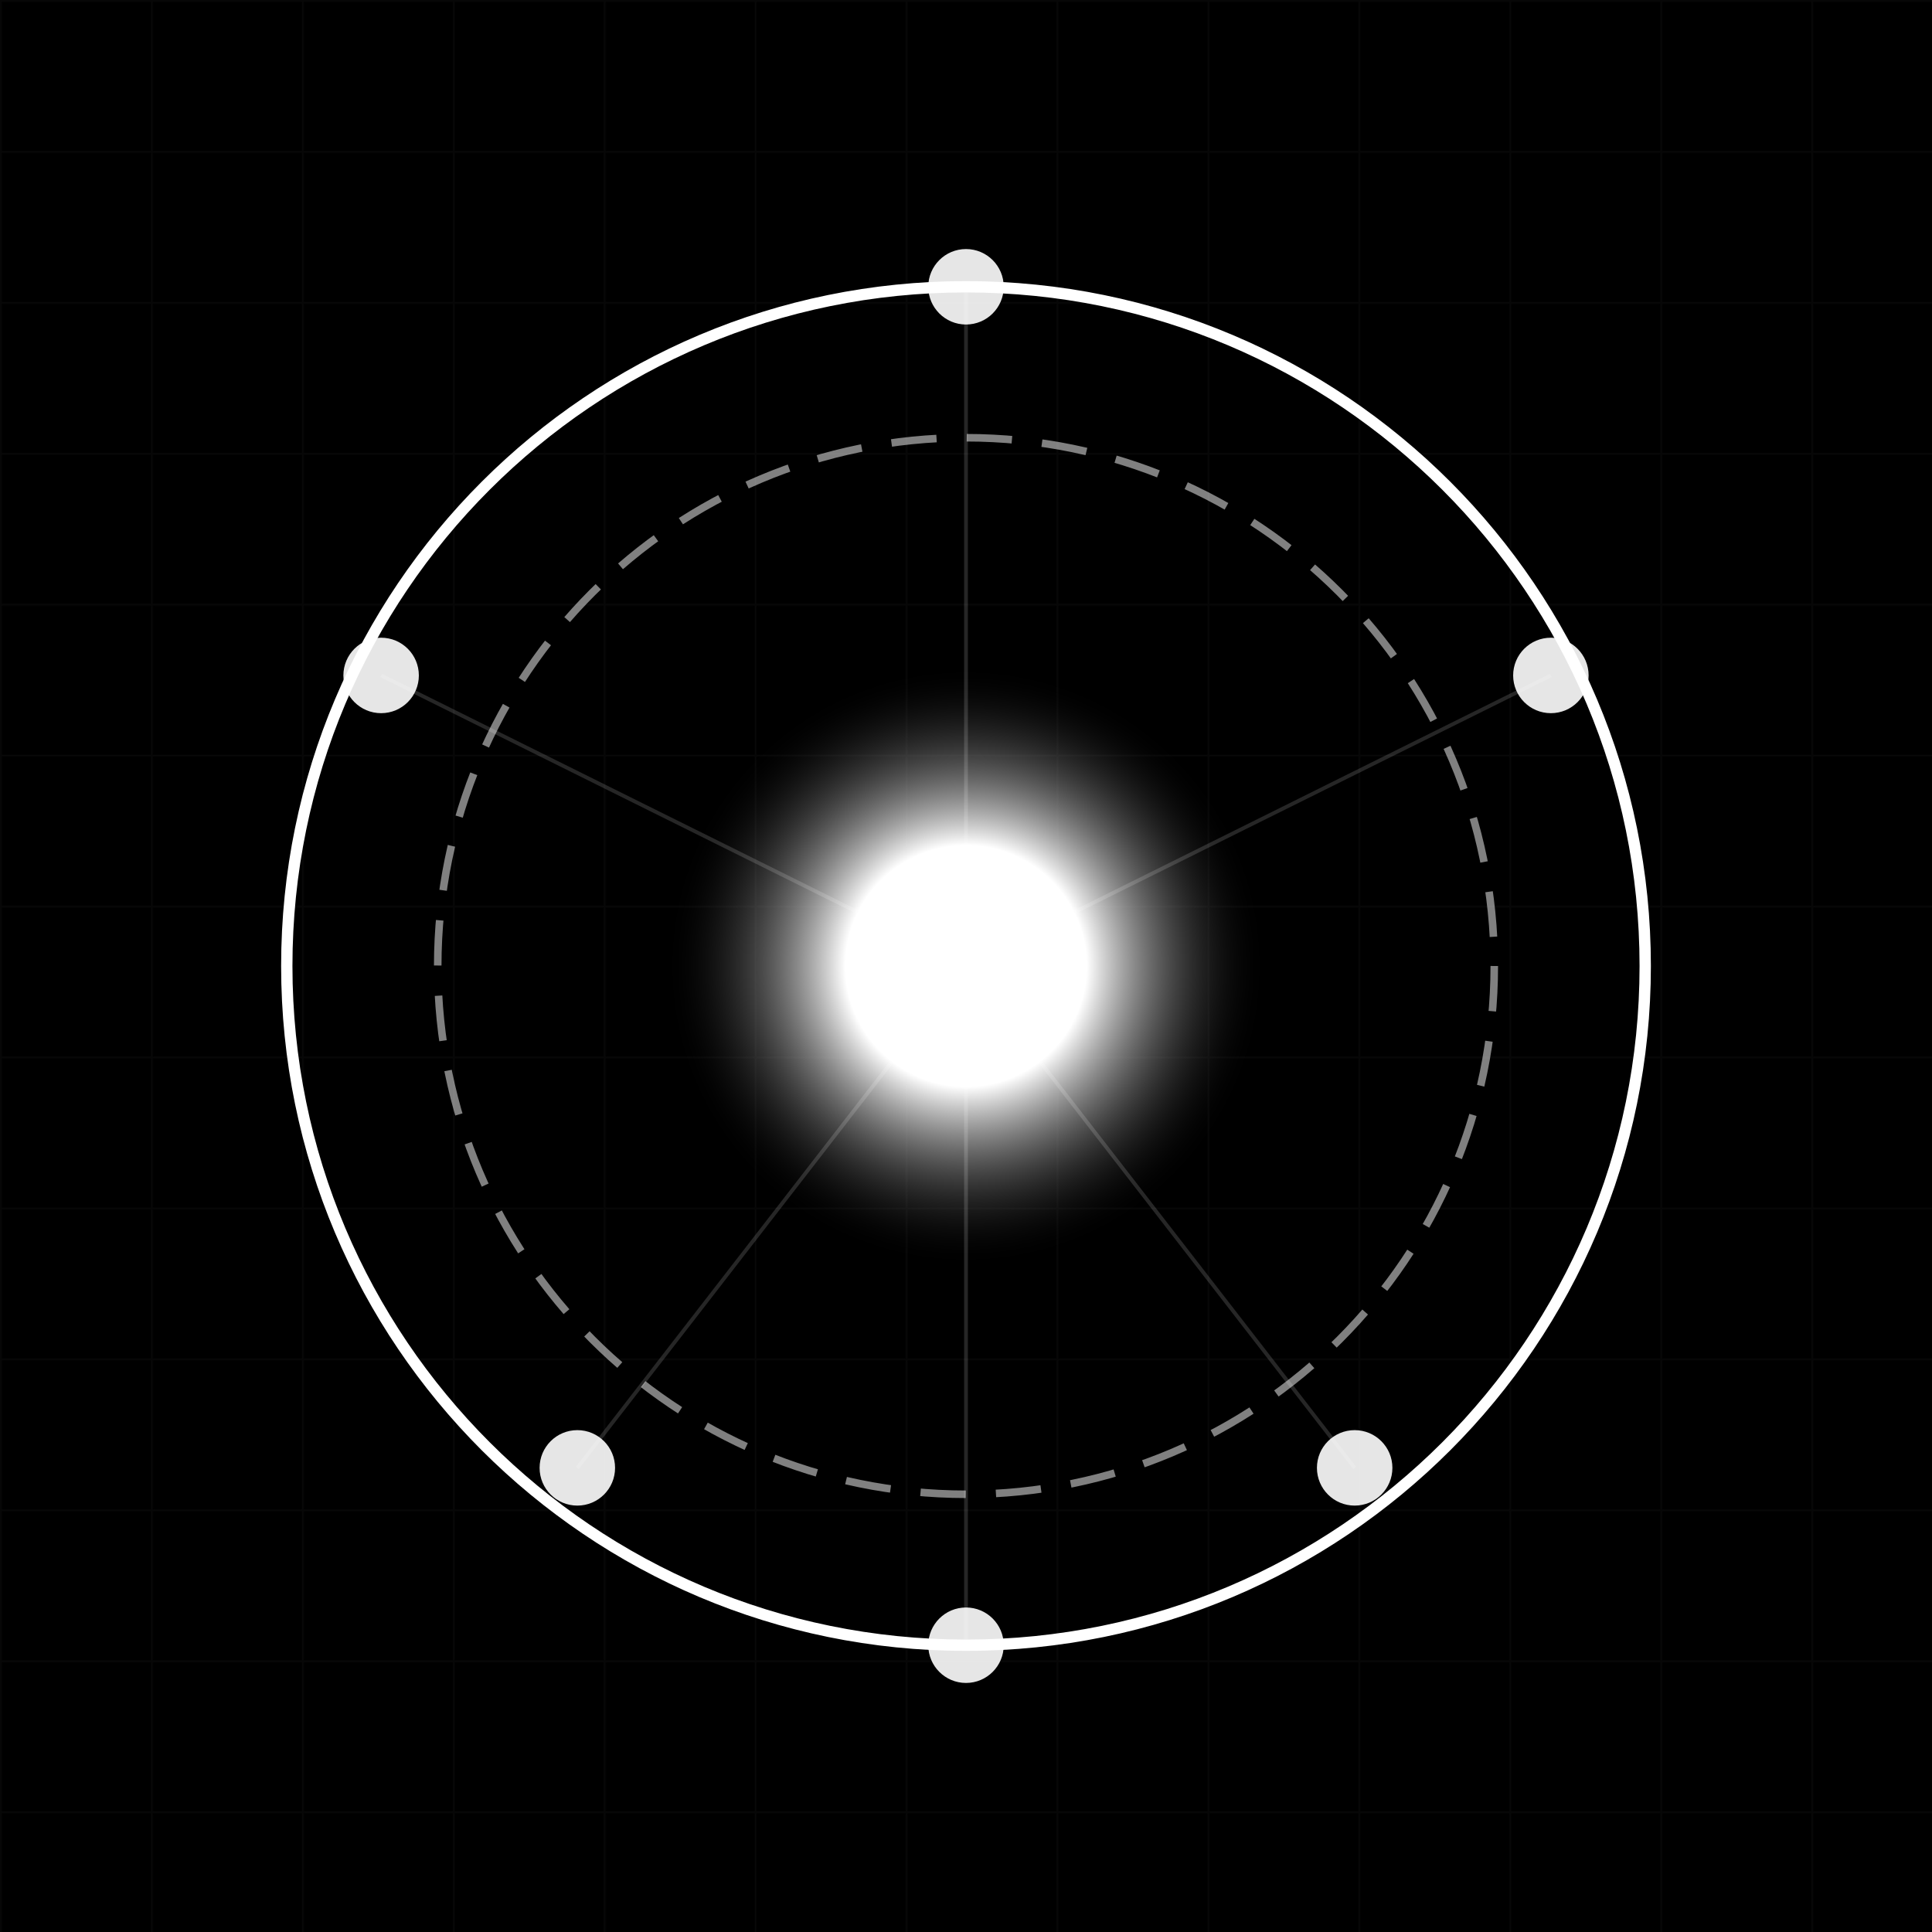
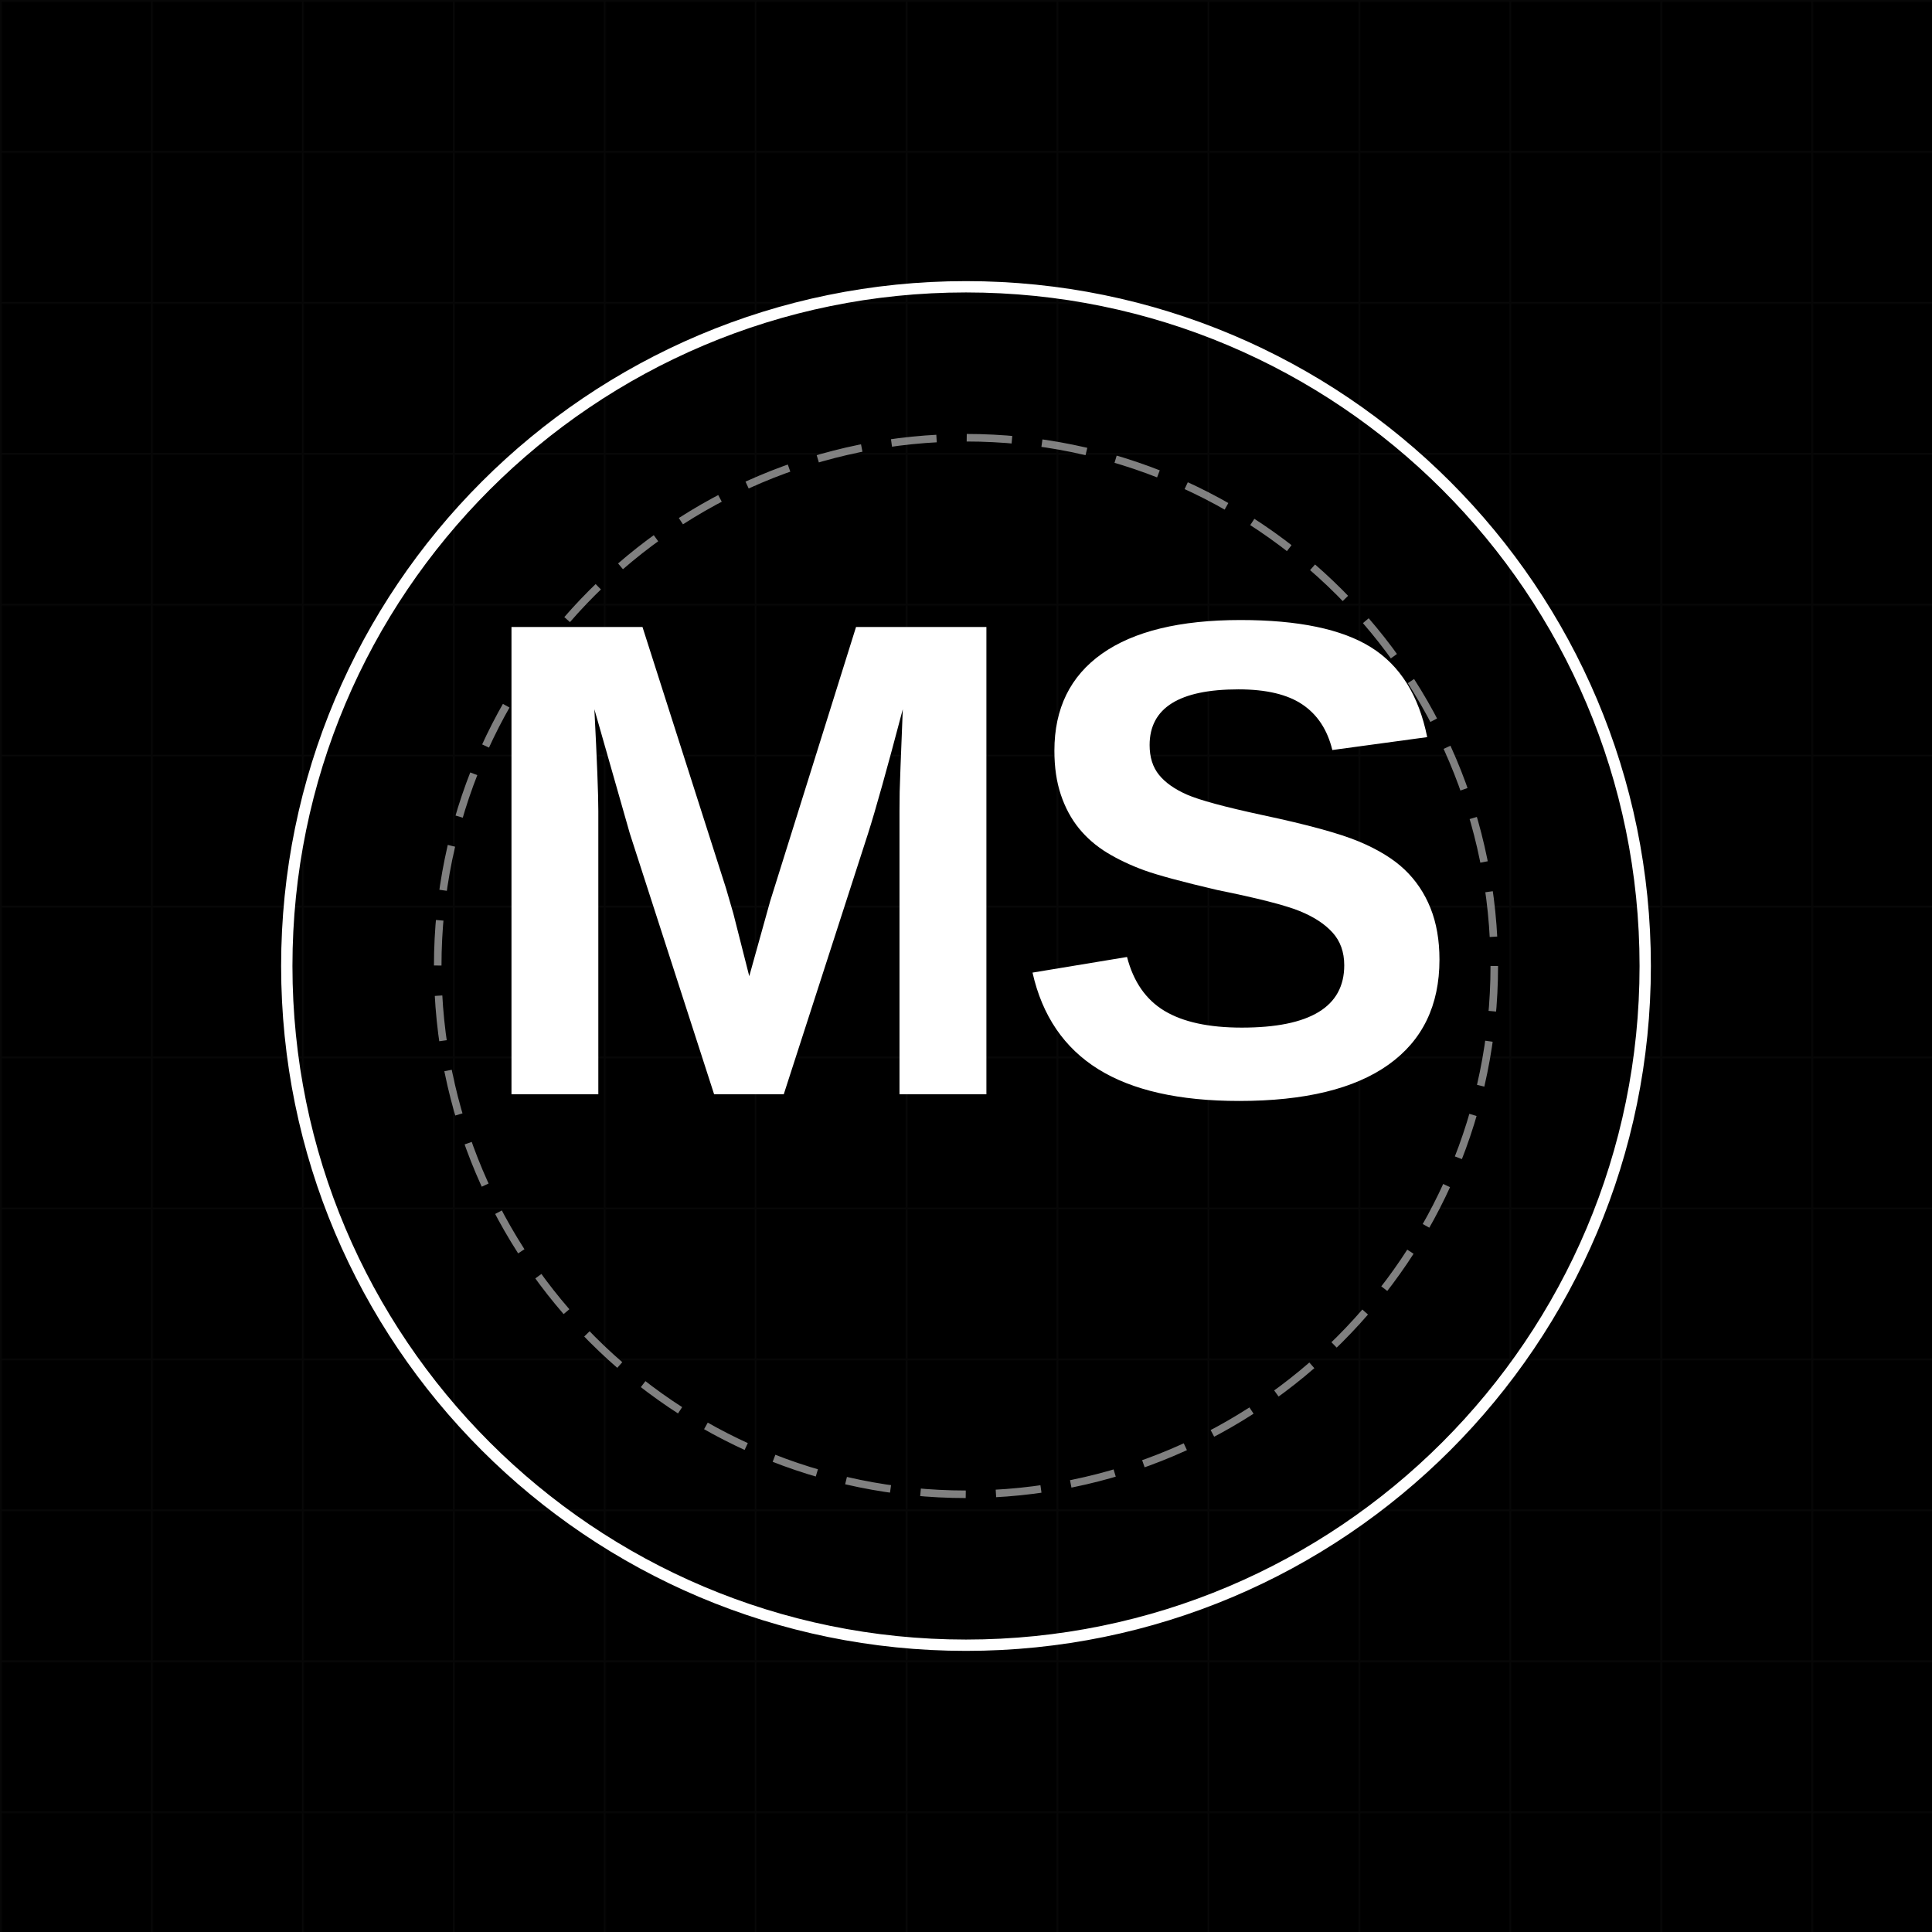
<svg xmlns="http://www.w3.org/2000/svg" viewBox="0 0 512 512" width="512" height="512">
-   <defs>
-     <radialGradient id="coreGlow" cx="50%" cy="50%" r="50%" fx="50%" fy="50%">
-       <stop offset="0%" stop-color="#ffffff" />
-       <stop offset="40%" stop-color="#ffffff" />
-       <stop offset="100%" stop-color="transparent" />
-     </radialGradient>
-   </defs>
  <rect width="512" height="512" fill="#000000" />
  <pattern id="grid" width="40" height="40" patternUnits="userSpaceOnUse">
    <path d="M 40 0 L 0 0 0 40" fill="none" stroke="rgba(255,255,255,0.03)" stroke-width="1" />
  </pattern>
  <rect width="512" height="512" fill="url(#grid)" />
  <circle cx="256" cy="256" r="180" fill="none" stroke="#ffffff" stroke-width="3" />
  <circle cx="256" cy="256" r="140" fill="none" stroke="rgba(255,255,255,0.5)" stroke-width="2" stroke-dasharray="12 8" />
-   <circle cx="256" cy="256" r="80" fill="url(#coreGlow)" />
-   <circle cx="256" cy="256" r="24" fill="#ffffff" />
-   <g>
-     <circle cx="256" cy="76" r="10" fill="rgba(255,255,255,0.9)" />
-     <line x1="256" y1="256" x2="256" y2="76" stroke="rgba(255,255,255,0.15)" stroke-width="1" />
-   </g>
-   <g>
-     <circle cx="411" cy="179" r="10" fill="rgba(255,255,255,0.9)" />
-     <line x1="256" y1="256" x2="411" y2="179" stroke="rgba(255,255,255,0.15)" stroke-width="1" />
-   </g>
-   <g>
-     <circle cx="359" cy="389" r="10" fill="rgba(255,255,255,0.9)" />
-     <line x1="256" y1="256" x2="359" y2="389" stroke="rgba(255,255,255,0.15)" stroke-width="1" />
-   </g>
-   <g>
-     <circle cx="153" cy="389" r="10" fill="rgba(255,255,255,0.9)" />
-     <line x1="256" y1="256" x2="153" y2="389" stroke="rgba(255,255,255,0.15)" stroke-width="1" />
-   </g>
-   <g>
-     <circle cx="101" cy="179" r="10" fill="rgba(255,255,255,0.9)" />
-     <line x1="256" y1="256" x2="101" y2="179" stroke="rgba(255,255,255,0.15)" stroke-width="1" />
-   </g>
-   <g>
-     <circle cx="256" cy="436" r="10" fill="rgba(255,255,255,0.9)" />
-     <line x1="256" y1="256" x2="256" y2="436" stroke="rgba(255,255,255,0.15)" stroke-width="1" />
-   </g>
+   <text x="256" y="290" font-family="Arial, sans-serif" font-size="180" font-weight="bold" fill="#ffffff" text-anchor="middle" letter-spacing="-5">MS</text>
</svg>
